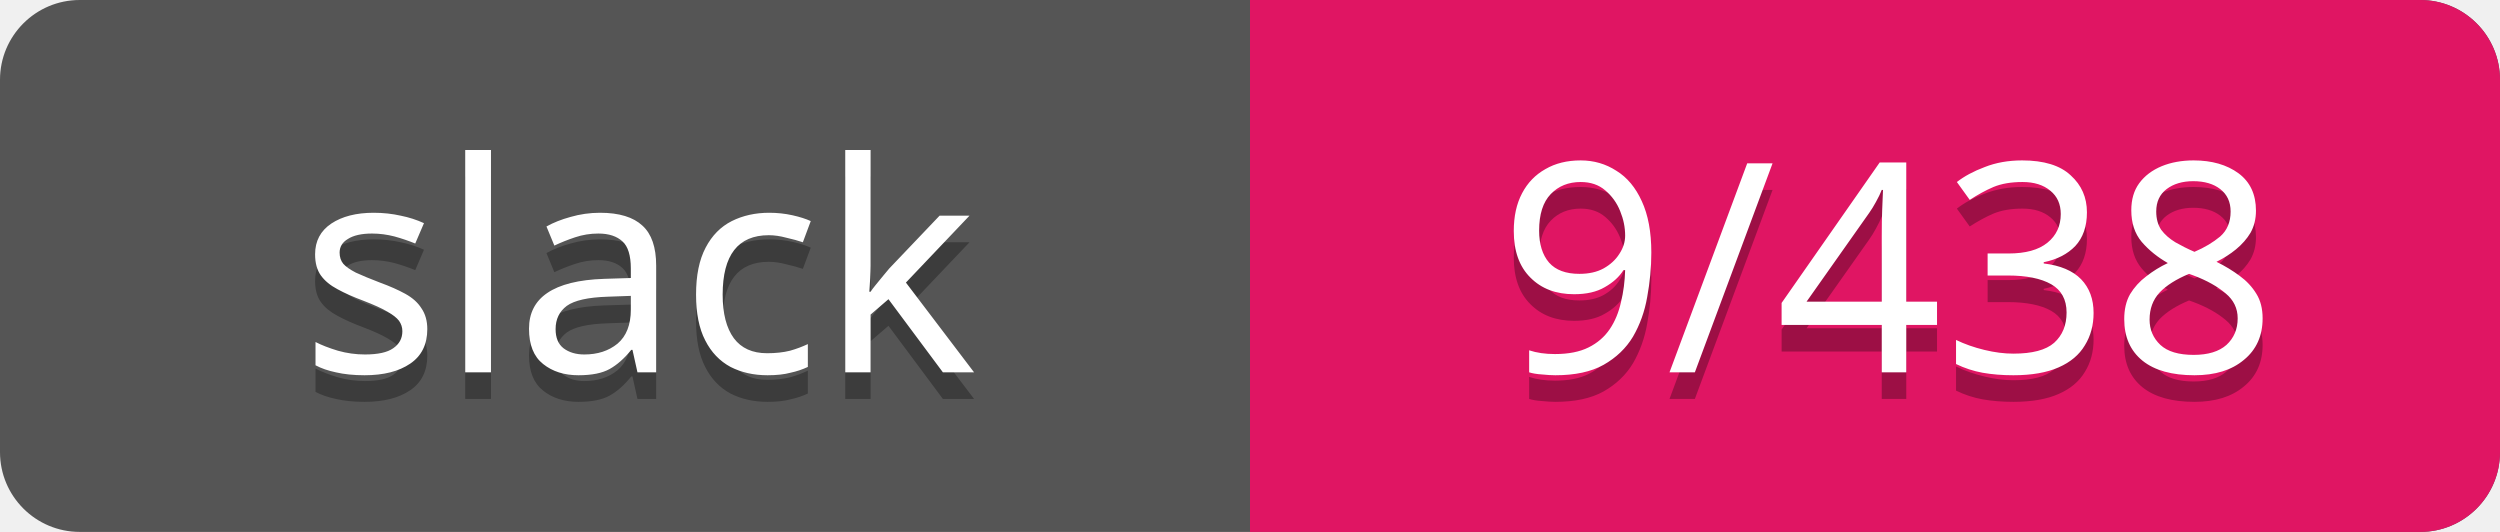
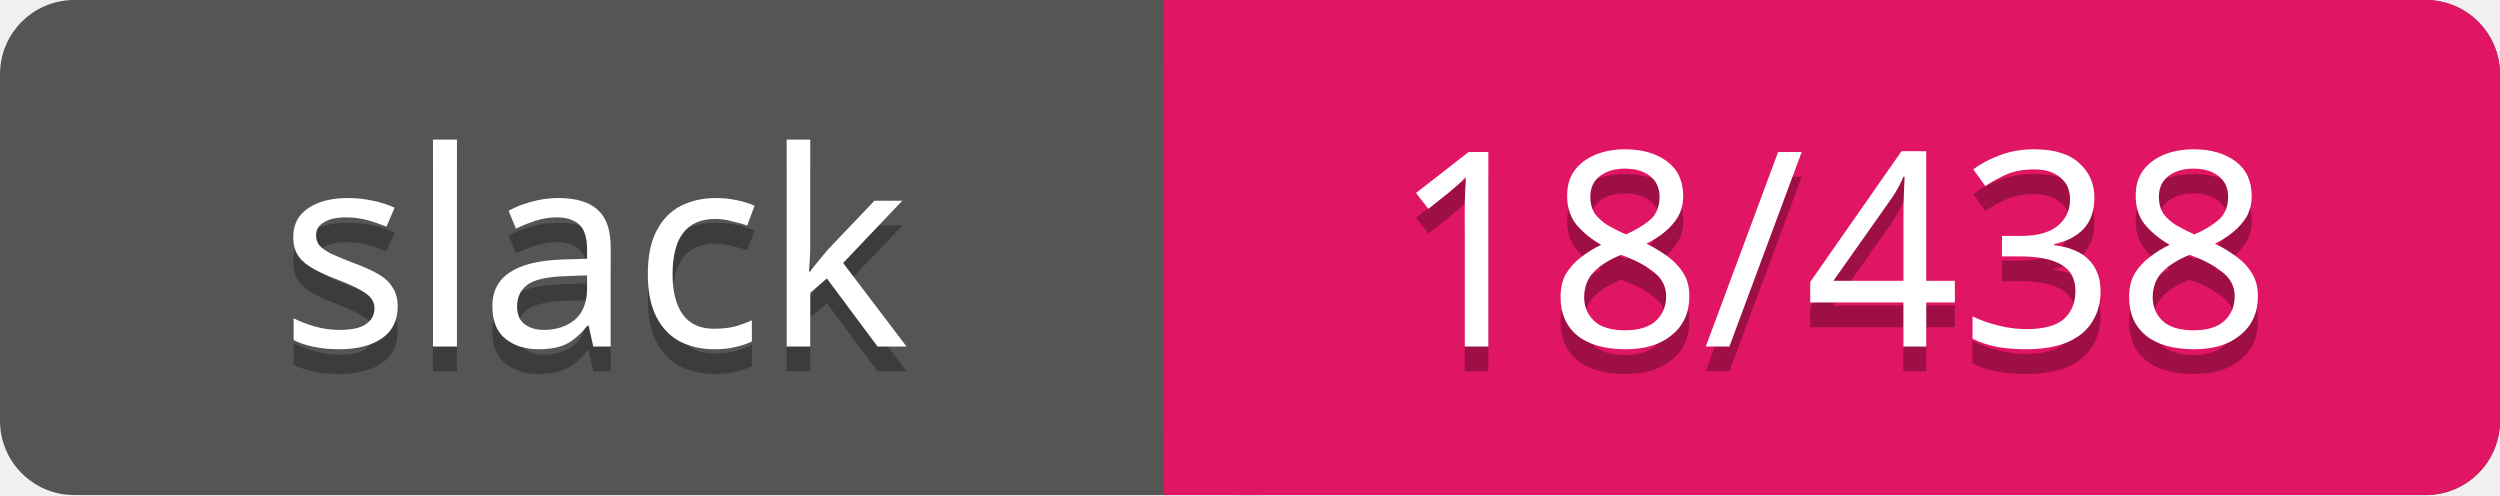
- <svg xmlns="http://www.w3.org/2000/svg" width="94" height="20">
-   <rect rx="3" width="94" height="20" fill="#555" />
-   <rect rx="3" x="47" width="47" height="20" fill="#E01563" />
+ <svg xmlns="http://www.w3.org/2000/svg" width="101" height="20">
+   <rect rx="3" width="101" height="20" fill="#555" />
+   <rect rx="3" x="47" width="54" height="20" fill="#E01563" />
  <path d="M47 0h4v20h-4z" fill="#E01563" />
  <g text-anchor="middle" font-family="Verdana" font-size="11">
    <text fill="#010101" fill-opacity=".3" x="24" y="15">slack</text>
    <text fill="#fff" x="24" y="14">slack</text>
-     <text fill="#010101" fill-opacity=".3" x="71" y="15">9/438</text>
-     <text fill="#fff" x="71" y="14">9/438</text>
+     <text fill="#010101" fill-opacity=".3" x="74" y="15">18/438</text>
+     <text fill="#fff" x="74" y="14">18/438</text>
  </g>
</svg>
